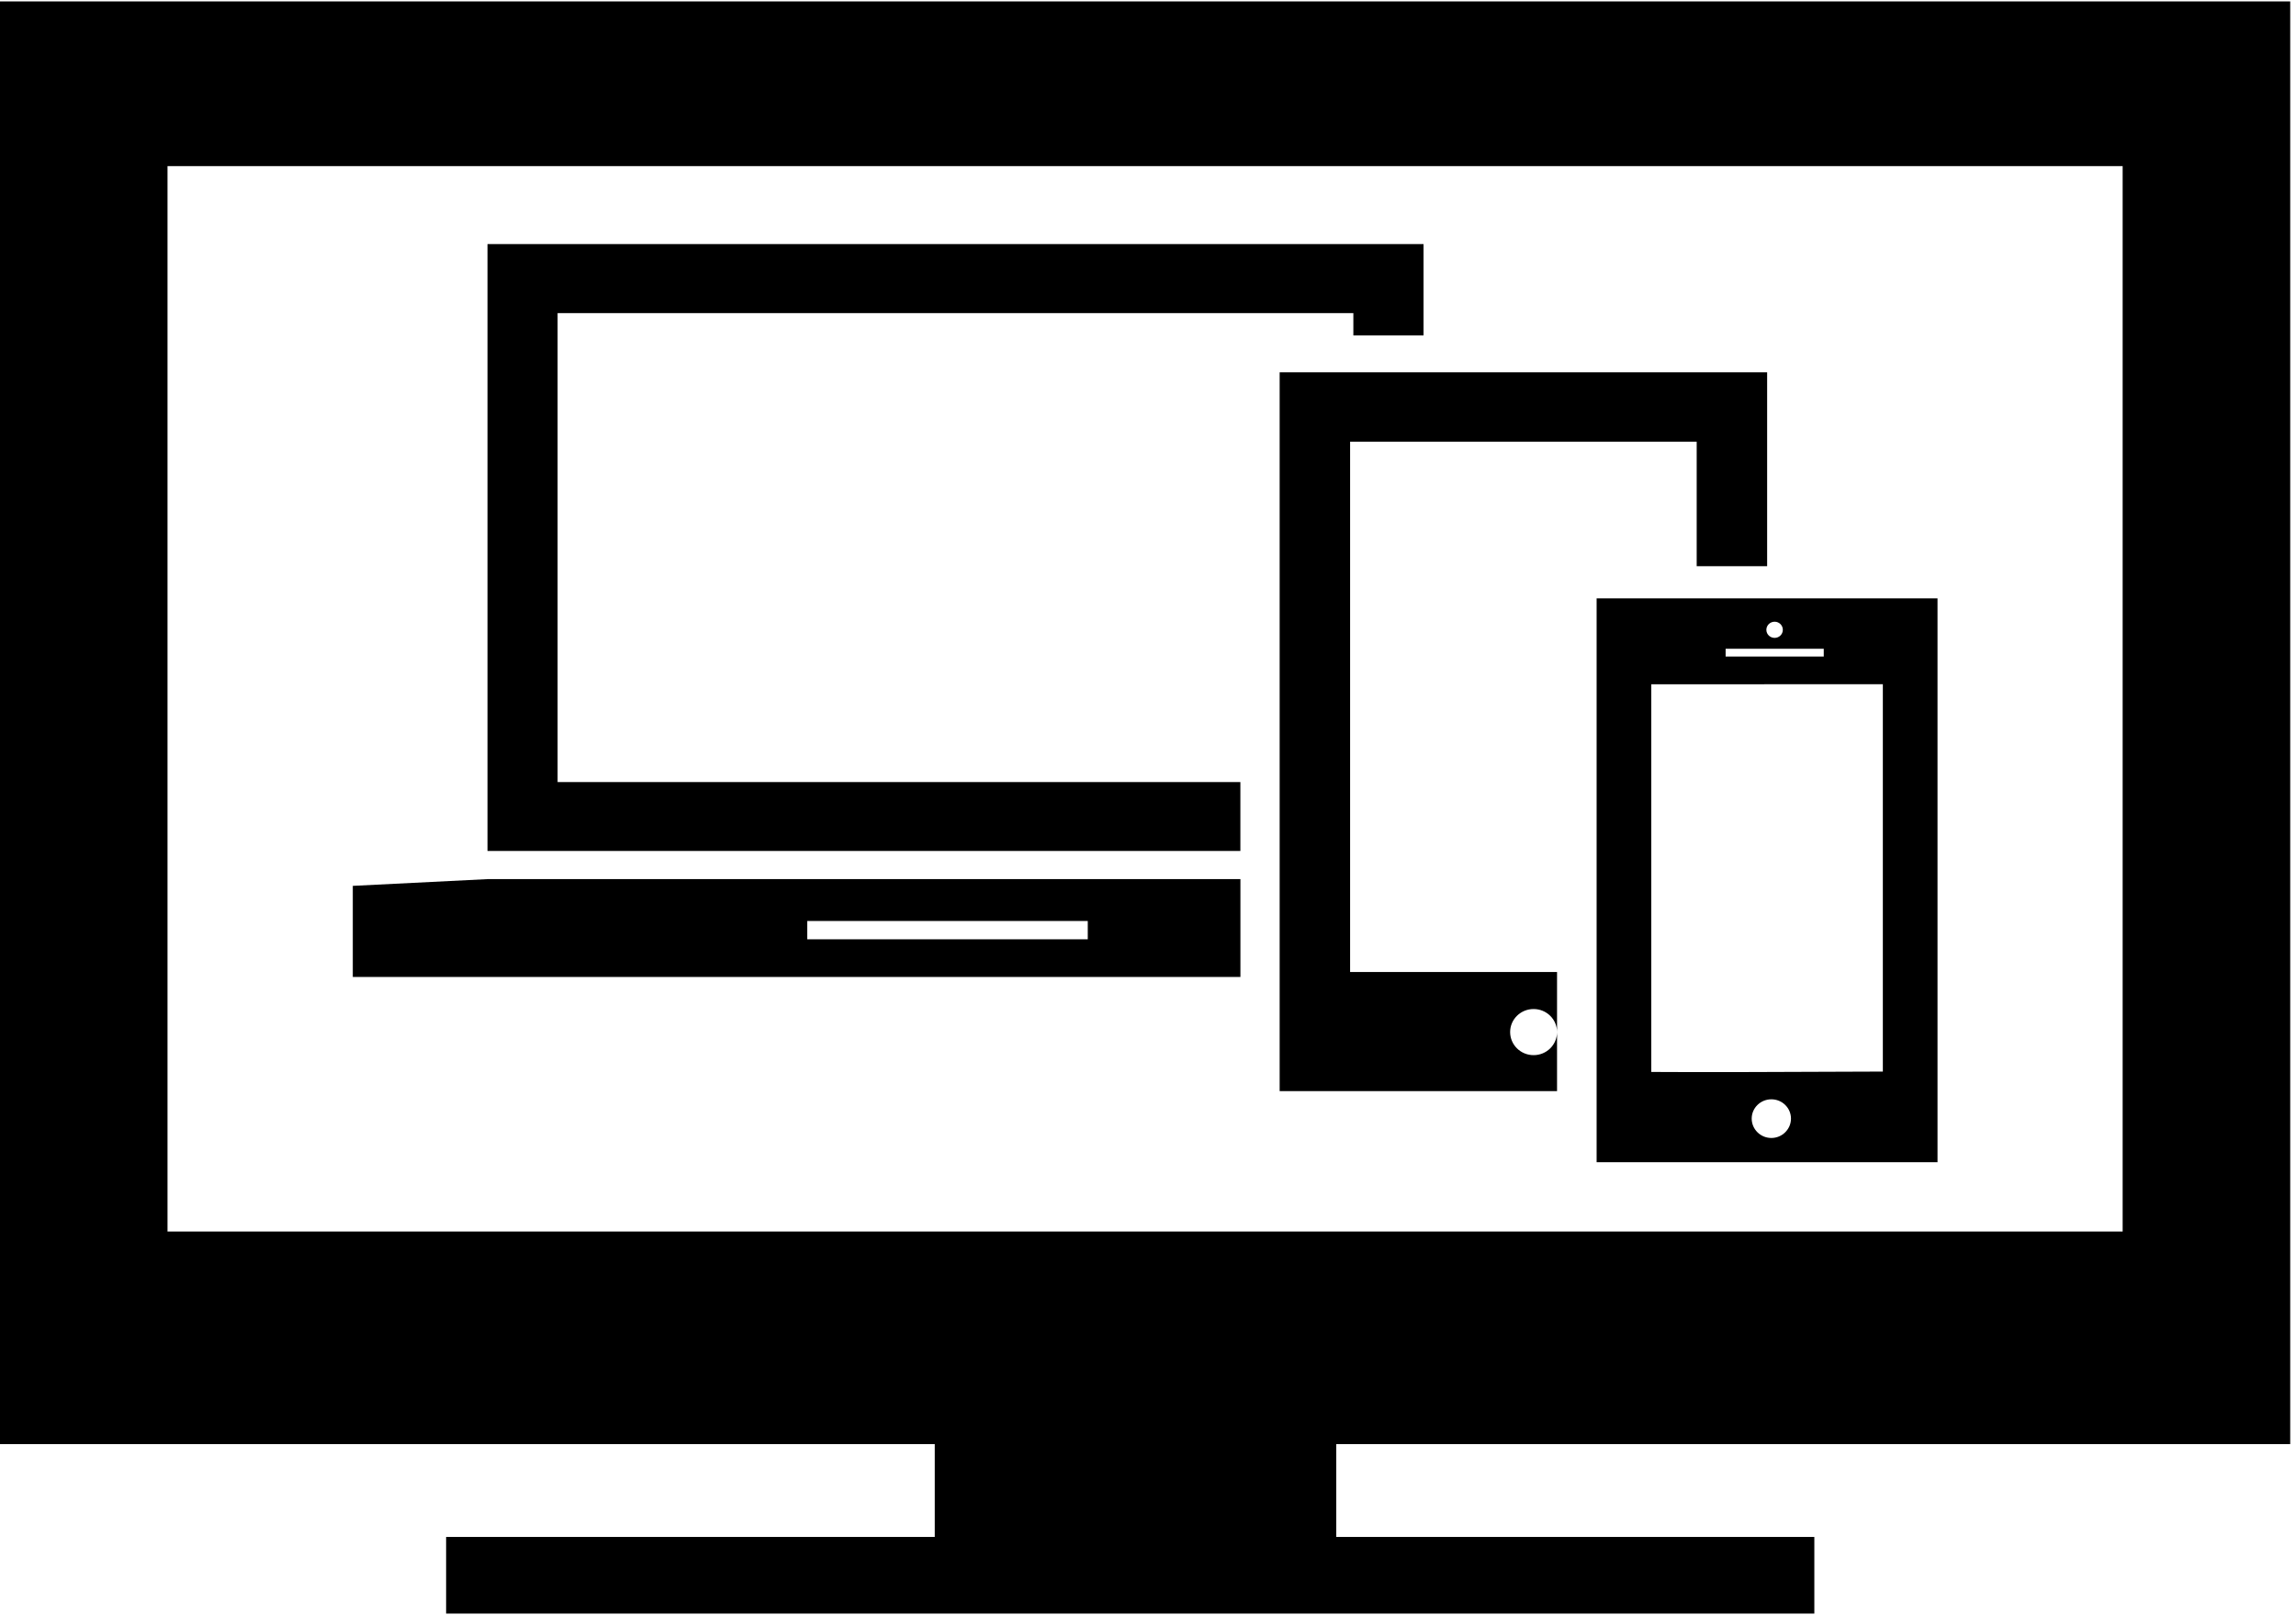
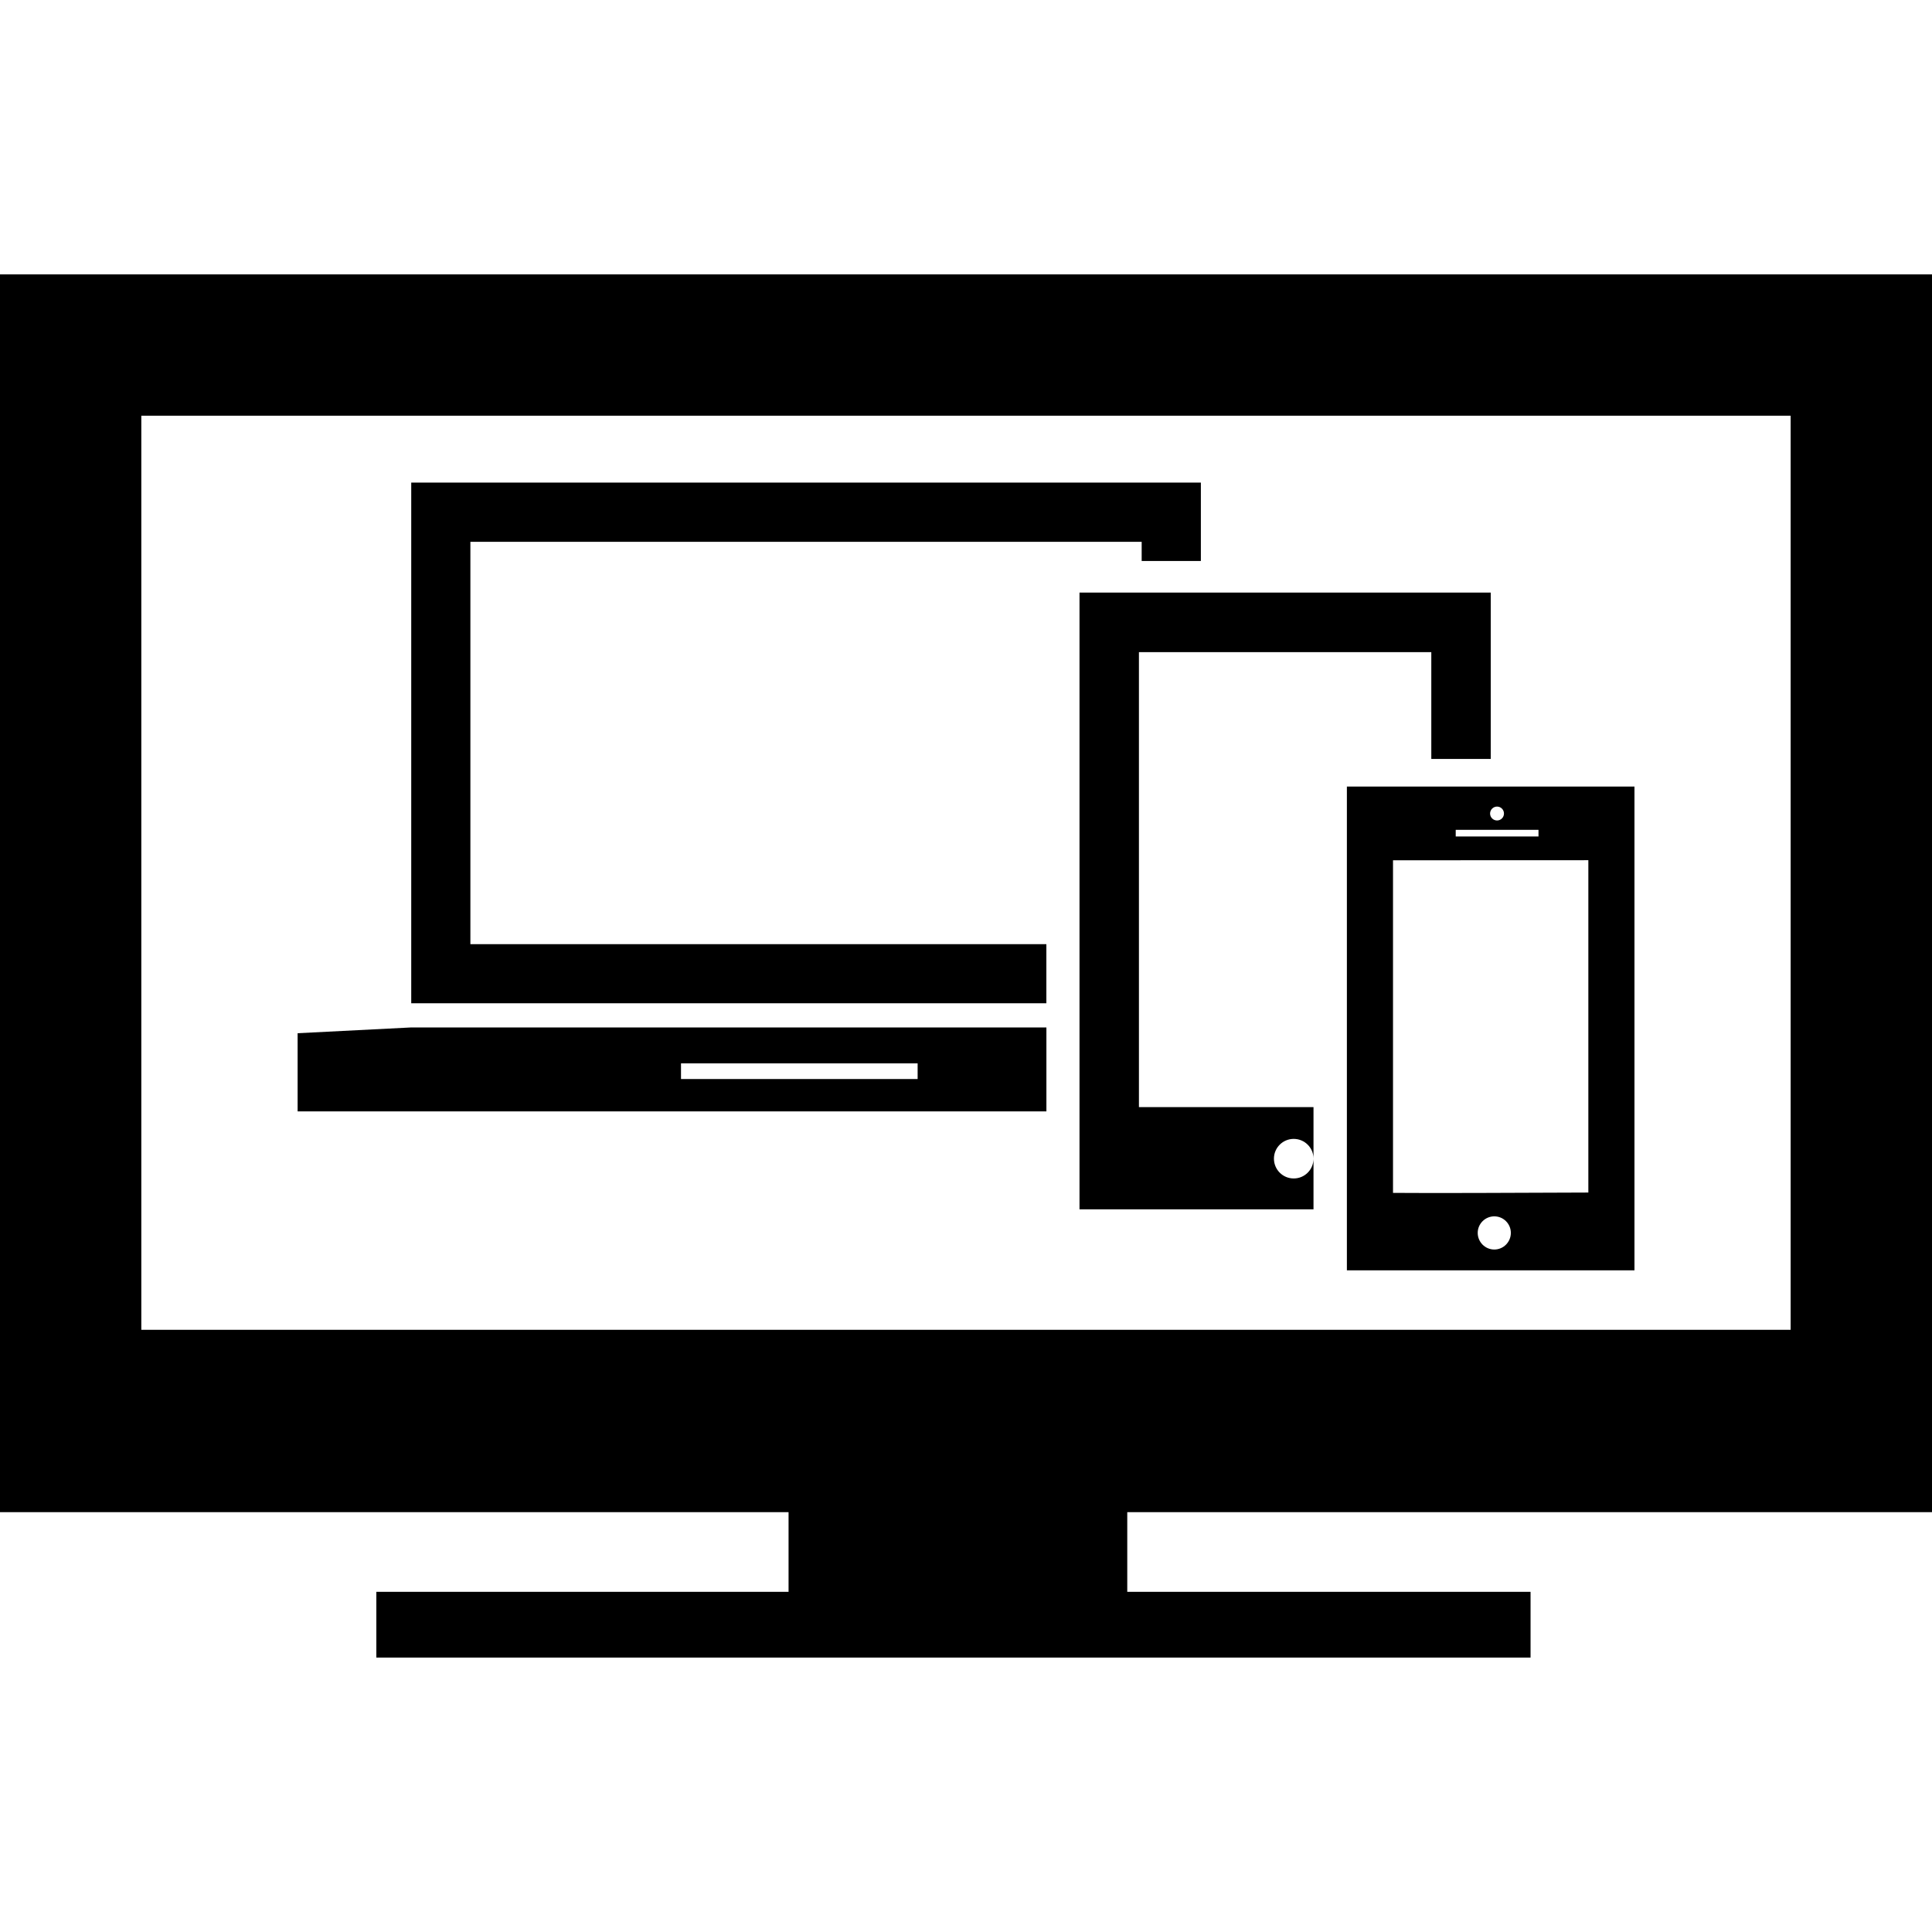
- <svg xmlns="http://www.w3.org/2000/svg" width="350px" height="246px" viewBox="654 762 350 246" version="1.1">
-   <defs />
-   <g id="screen" stroke="none" stroke-width="1" fill="none" fill-rule="evenodd" transform="translate(654, 762)">
-     <g id="Capa_1" fill="#000000">
-       <g id="Layer_68_6_">
-         <g id="Group">
-           <path d="M349.118,220.074 L349.118,0.215 L0,0.215 L0,220.074 L142.495,220.074 L142.495,234.225 L68.006,234.225 L68.006,245.902 L276.575,245.902 L276.575,234.225 L203.699,234.225 L203.699,220.074 L349.118,220.074 L349.118,220.074 Z M25.535,187.705 L25.535,25.315 L323.575,25.315 L323.575,187.683 L25.535,187.683 L25.535,187.705 L25.535,187.705 Z" id="Shape" />
-           <path d="M143.613,133.975 L74.312,133.975 L53.78,135.001 L53.78,148.883 L189.088,148.883 L189.088,133.975 L147.677,133.975 L143.613,133.975 L143.613,133.975 Z M165.818,143.142 L123.059,143.142 L123.059,140.356 L165.818,140.356 L165.818,143.142 L165.818,143.142 Z" id="Shape" />
-           <polygon id="Shape" points="85 47.717 206.305 47.717 206.305 51.122 217 51.122 217 37.196 74.312 37.196 74.312 129.683 189.081 129.683 189.081 119.184 85 119.184" />
-           <path d="M205.816,67.31 L258.641,67.31 L258.641,86.284 L269.381,86.284 L269.381,56.738 L195.069,56.738 L195.069,166.286 L237.354,166.286 L237.354,157.279 C237.354,159.229 235.763,160.8 233.779,160.8 C231.796,160.8 230.204,159.221 230.204,157.279 C230.204,155.336 231.81,153.772 233.779,153.772 C235.748,153.772 237.354,155.336 237.354,157.279 L237.354,148.126 L205.809,148.126 L205.809,67.31 L205.816,67.31 L205.816,67.31 Z" id="Shape" />
-           <path d="M243.387,177.119 L295.353,177.119 L295.353,91.188 L243.387,91.188 L243.387,177.119 L243.387,177.119 Z M270.025,173.423 C268.359,173.423 267.027,172.084 267.027,170.469 C267.027,168.854 268.367,167.53 270.025,167.53 C271.683,167.53 273.015,168.854 273.015,170.469 C273.015,172.084 271.683,173.423 270.025,173.423 L270.025,173.423 Z M270.521,94.746 C271.217,94.746 271.772,95.299 271.772,95.983 C271.772,96.659 271.217,97.212 270.521,97.212 C269.825,97.212 269.262,96.659 269.262,95.983 C269.262,95.306 269.825,94.746 270.521,94.746 L270.521,94.746 Z M263.053,98.871 L278.011,98.871 L278.011,100.057 L263.053,100.057 L263.053,98.871 L263.053,98.871 Z M251.721,104.284 L287.019,104.269 L287.019,163.303 C273.526,163.361 258.427,163.419 251.721,163.361 L251.721,104.284 L251.721,104.284 Z" id="Shape" />
-         </g>
+ <svg xmlns="http://www.w3.org/2000/svg" version="1.1" id="Capa_1" x="0px" y="0px" width="100%" height="auto" viewBox="0 0 47.168 47.168" style="enable-background:new 0 0 47.168 47.168;" xml:space="preserve">
+   <g>
+     <g id="Layer_68_6_">
+       <g>
+         <path d="M47.168,36.918V6.699H0v30.219h19.252v1.945H9.188v1.605h28.179v-1.605h-9.846v-1.945H47.168z M3.45,32.469V10.149     h40.267v22.317H3.45V32.469z" />
+         <path d="M19.403,25.084H10.04l-2.774,0.141v1.908h18.281v-2.049h-5.595H19.403z M22.403,26.344h-5.777v-0.383h5.777V26.344z" />
+         <polygon points="11.484,13.228 27.873,13.228 27.873,13.696 29.318,13.696 29.318,11.782 10.04,11.782 10.04,24.494     25.546,24.494 25.546,23.051 11.484,23.051    " />
+         <path d="M27.807,15.921h7.137v2.608h1.451v-4.061H26.355v15.057h5.713v-1.238c0,0.268-0.215,0.484-0.483,0.484     s-0.483-0.217-0.483-0.484s0.217-0.482,0.483-0.482s0.483,0.215,0.483,0.482v-1.258h-4.262V15.921L27.807,15.921z" />
+         <path d="M32.883,31.014h7.021V19.203h-7.021V31.014z M36.482,30.506c-0.225,0-0.405-0.184-0.405-0.406s0.181-0.404,0.405-0.404     c0.224,0,0.404,0.182,0.404,0.404S36.706,30.506,36.482,30.506z M36.549,19.692c0.094,0,0.169,0.076,0.169,0.17     c0,0.093-0.075,0.169-0.169,0.169s-0.17-0.076-0.17-0.169S36.455,19.692,36.549,19.692z M35.54,20.259h2.021v0.163H35.54V20.259z      M34.009,21.003l4.769-0.002v8.114c-1.823,0.008-3.863,0.016-4.769,0.008V21.003z" />
      </g>
    </g>
  </g>
+   <g>
+ </g>
+   <g>
+ </g>
+   <g>
+ </g>
+   <g>
+ </g>
+   <g>
+ </g>
+   <g>
+ </g>
+   <g>
+ </g>
+   <g>
+ </g>
+   <g>
+ </g>
+   <g>
+ </g>
+   <g>
+ </g>
+   <g>
+ </g>
+   <g>
+ </g>
+   <g>
+ </g>
+   <g>
+ </g>
</svg>
